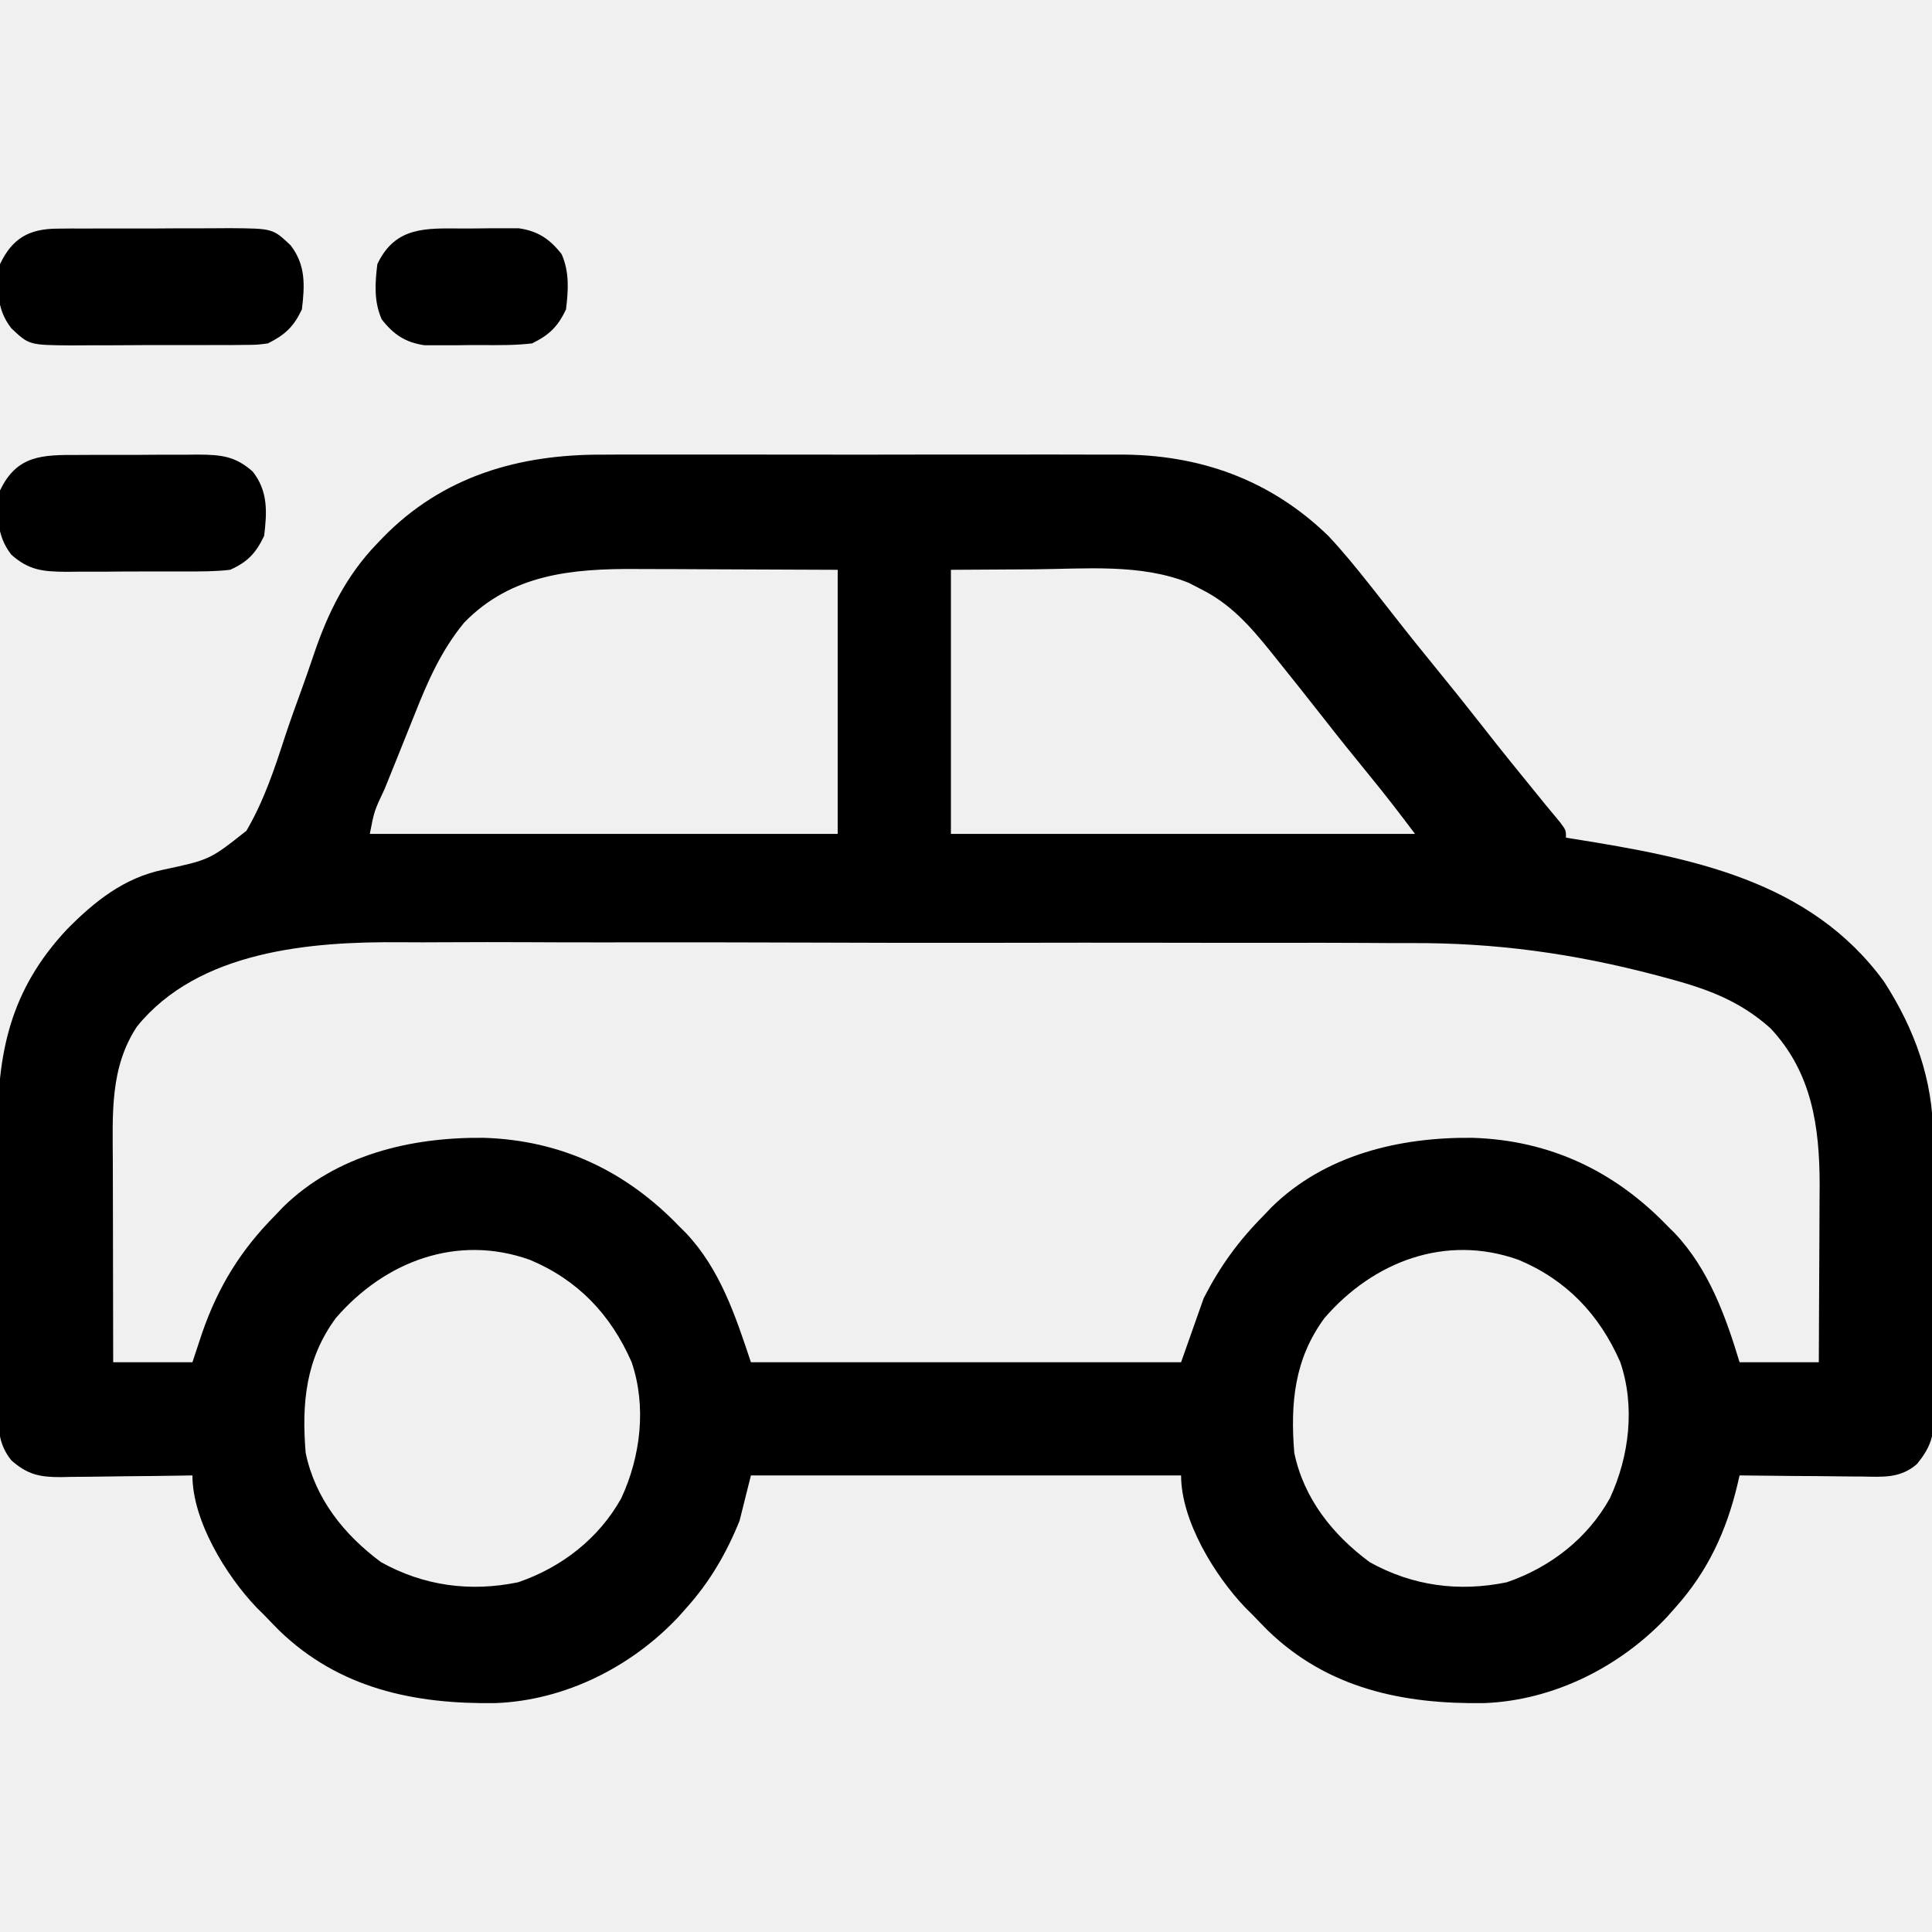
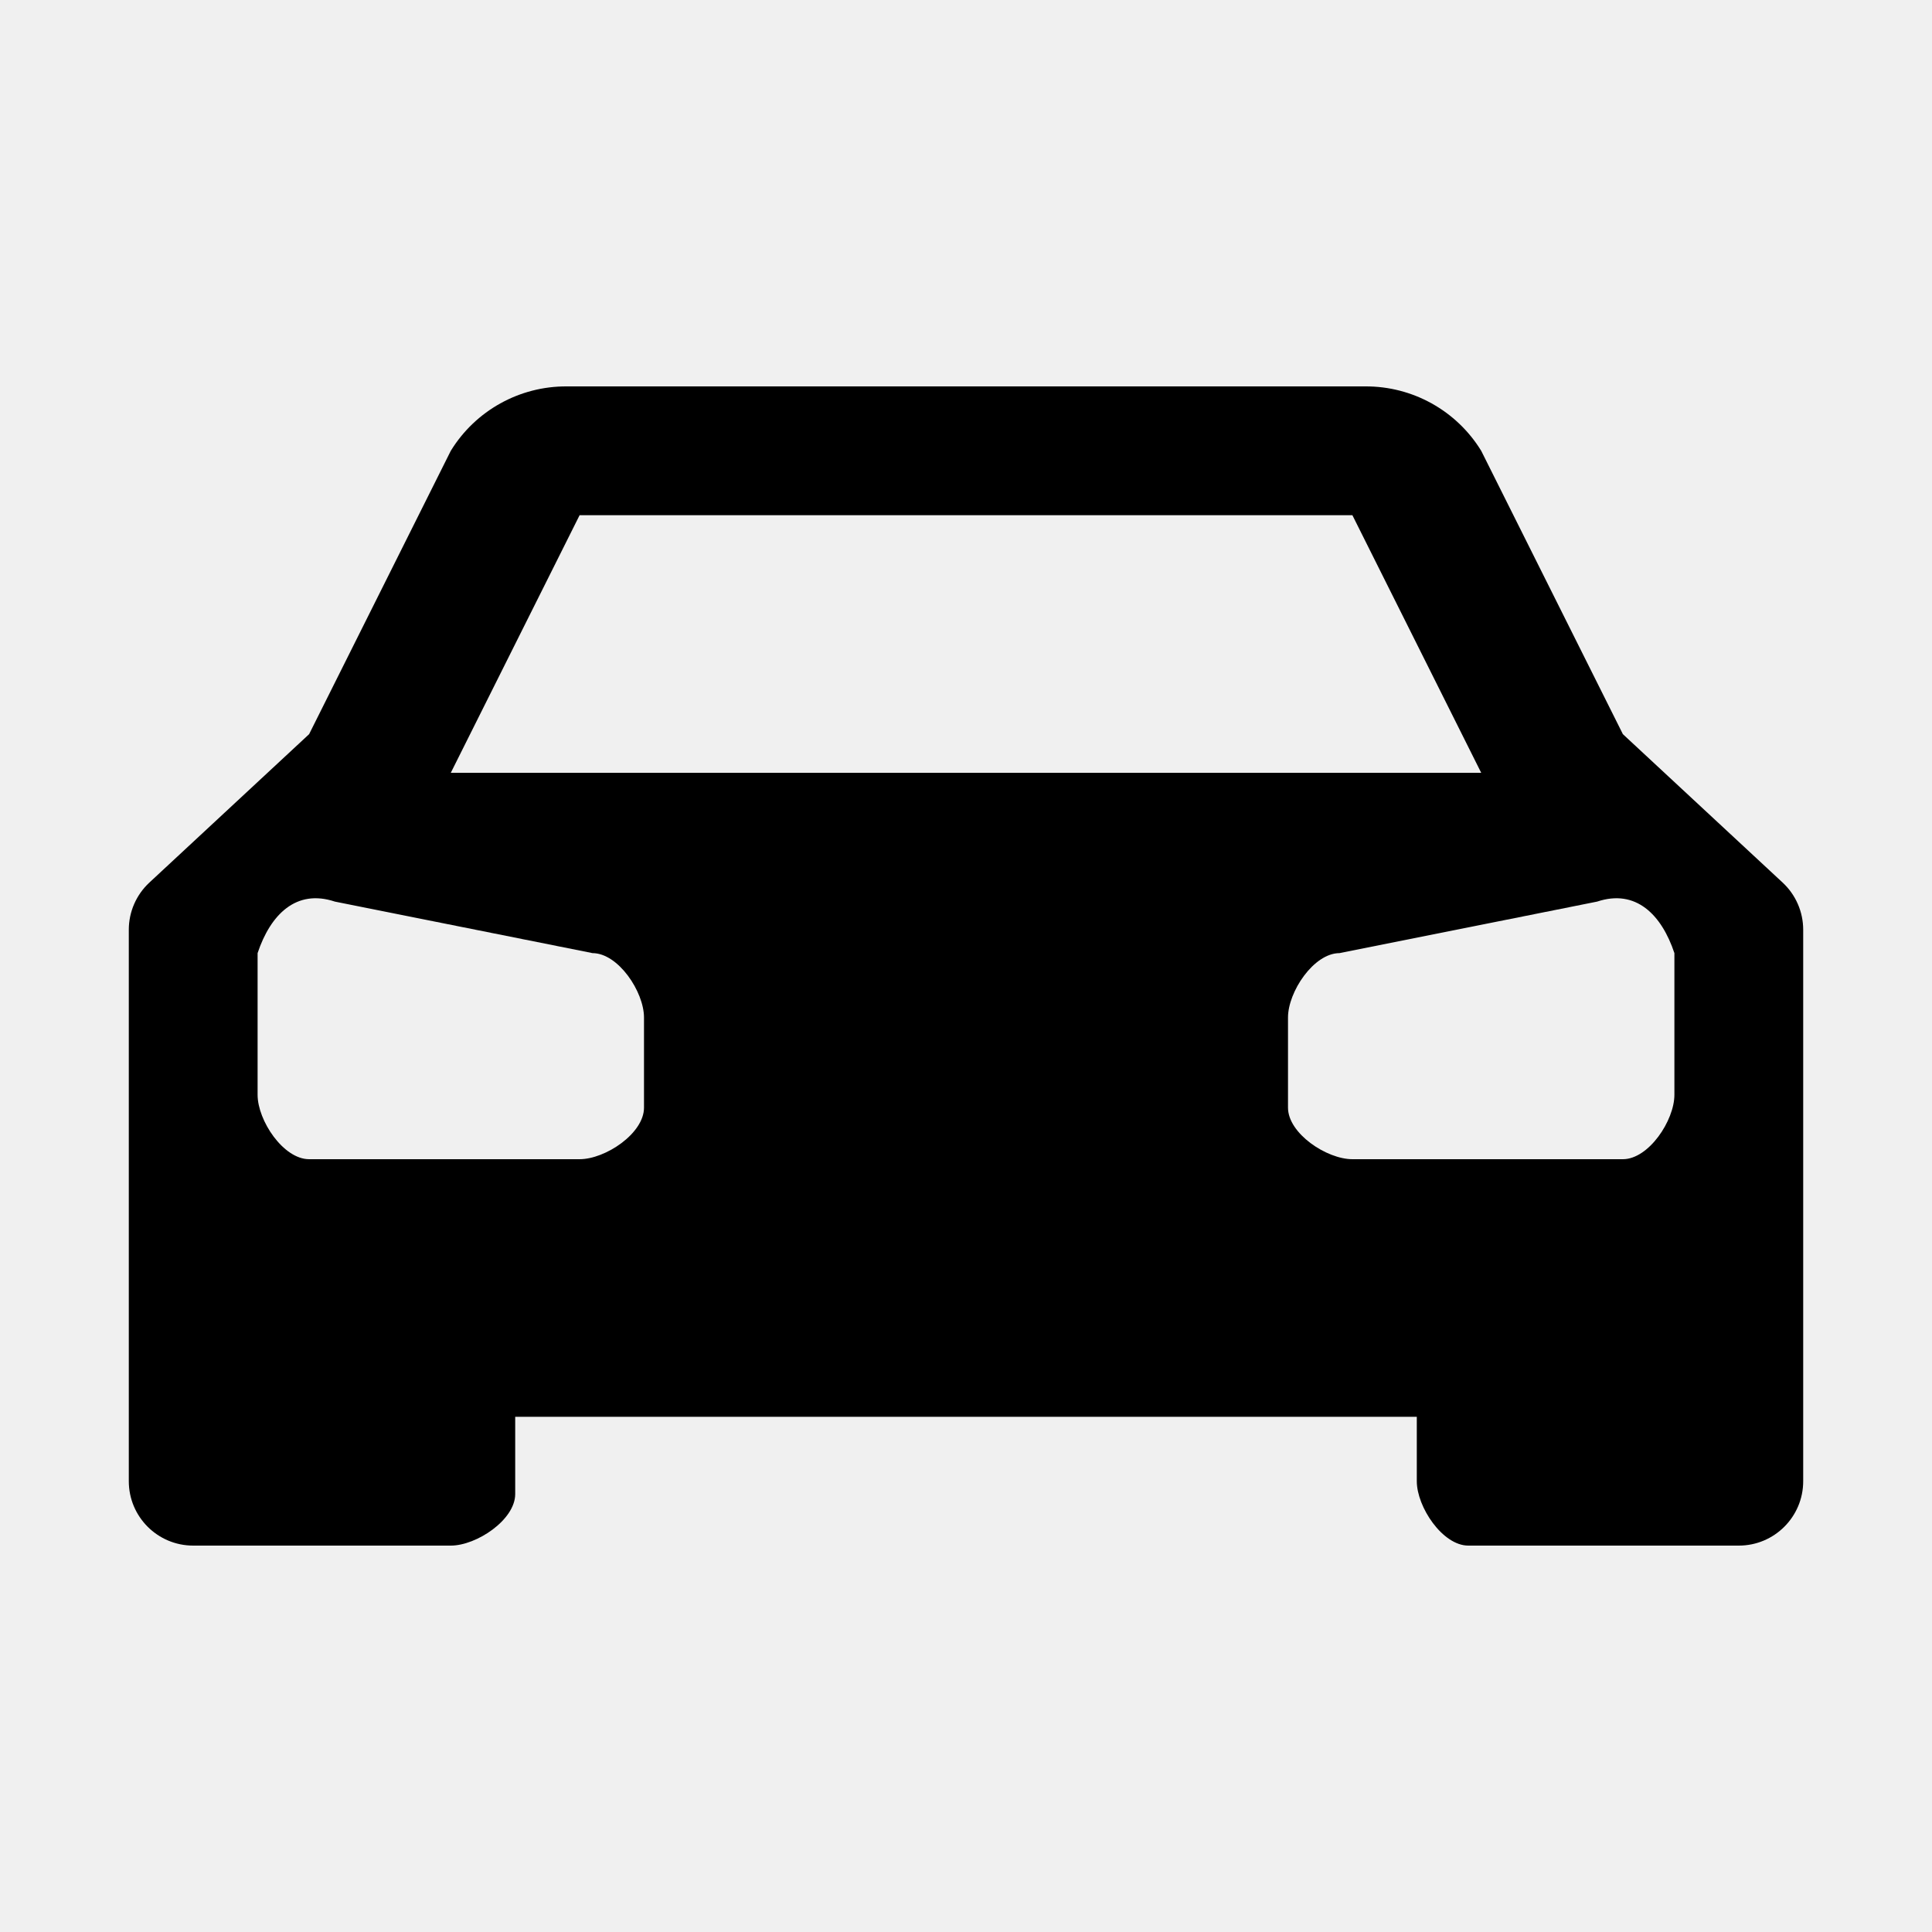
- <svg xmlns="http://www.w3.org/2000/svg" width="58" height="58" viewBox="0 0 58 58" fill="none">
-   <g clip-path="url(#clip0_255_370)">
-     <path d="M18.112 13.649C18.297 13.648 18.482 13.647 18.667 13.646C19.164 13.644 19.661 13.645 20.159 13.646C20.682 13.647 21.206 13.646 21.729 13.646C22.608 13.645 23.486 13.646 24.365 13.648C25.377 13.65 26.389 13.65 27.4 13.647C28.273 13.645 29.147 13.645 30.02 13.646C30.539 13.647 31.059 13.647 31.578 13.645C32.067 13.644 32.556 13.645 33.044 13.648C33.222 13.648 33.4 13.648 33.578 13.647C35.985 13.635 38.123 14.387 39.875 16.086C40.317 16.555 40.721 17.054 41.121 17.559C41.171 17.622 41.221 17.685 41.273 17.75C41.478 18.009 41.681 18.268 41.884 18.528C42.284 19.041 42.692 19.547 43.103 20.051C43.562 20.613 44.016 21.178 44.463 21.75C45.044 22.495 45.639 23.228 46.236 23.959C46.291 24.027 46.346 24.095 46.403 24.165C46.544 24.337 46.686 24.507 46.828 24.677C47.012 24.922 47.012 24.922 47.012 25.148C47.09 25.161 47.168 25.173 47.248 25.185C50.753 25.747 54.333 26.416 56.56 29.468C57.48 30.896 58.035 32.419 58.033 34.119C58.034 34.267 58.034 34.267 58.035 34.418C58.037 34.74 58.038 35.062 58.038 35.384C58.039 35.61 58.04 35.835 58.04 36.061C58.042 36.532 58.042 37.003 58.042 37.474C58.042 38.077 58.045 38.68 58.049 39.283C58.051 39.748 58.052 40.213 58.052 40.678C58.052 40.9 58.053 41.122 58.055 41.345C58.057 41.655 58.056 41.966 58.055 42.277C58.056 42.368 58.058 42.459 58.059 42.553C58.052 43.147 57.935 43.479 57.547 43.953C57.044 44.389 56.516 44.337 55.884 44.326C55.78 44.326 55.675 44.325 55.567 44.325C55.233 44.323 54.9 44.319 54.566 44.314C54.34 44.313 54.113 44.311 53.886 44.31C53.332 44.306 52.777 44.3 52.223 44.293C52.202 44.382 52.182 44.47 52.161 44.562C51.828 45.964 51.268 47.176 50.297 48.258C50.214 48.351 50.132 48.444 50.047 48.54C48.633 50.044 46.644 51.045 44.565 51.128C42.122 51.165 39.862 50.694 38.057 48.945C37.906 48.793 37.758 48.639 37.609 48.484C37.497 48.373 37.497 48.373 37.382 48.259C36.466 47.298 35.457 45.656 35.457 44.293C31.195 44.293 26.934 44.293 22.543 44.293C22.431 44.742 22.319 45.19 22.203 45.652C21.816 46.614 21.311 47.486 20.617 48.258C20.535 48.351 20.452 48.444 20.367 48.54C18.954 50.044 16.965 51.045 14.885 51.128C12.443 51.165 10.183 50.694 8.378 48.945C8.227 48.793 8.078 48.639 7.93 48.484C7.817 48.373 7.817 48.373 7.702 48.259C6.786 47.298 5.777 45.656 5.777 44.293C5.637 44.295 5.496 44.298 5.351 44.3C4.828 44.309 4.305 44.314 3.782 44.318C3.556 44.32 3.33 44.323 3.104 44.327C2.778 44.333 2.452 44.335 2.127 44.337C1.976 44.341 1.976 44.341 1.822 44.344C1.197 44.345 0.826 44.271 0.34 43.84C-0.08 43.316 -0.05 42.819 -0.048 42.177C-0.049 42.067 -0.049 41.958 -0.05 41.844C-0.053 41.481 -0.053 41.118 -0.053 40.754C-0.054 40.5 -0.055 40.246 -0.056 39.993C-0.057 39.46 -0.057 38.927 -0.057 38.394C-0.056 37.715 -0.06 37.037 -0.064 36.358C-0.067 35.833 -0.067 35.308 -0.067 34.783C-0.067 34.533 -0.068 34.283 -0.07 34.033C-0.088 31.608 0.306 29.718 2.014 27.896C2.837 27.061 3.724 26.354 4.894 26.111C6.299 25.81 6.299 25.81 7.398 24.94C7.916 24.055 8.239 23.092 8.553 22.12C8.708 21.65 8.878 21.186 9.046 20.72C9.177 20.358 9.305 19.995 9.427 19.629C9.841 18.402 10.401 17.272 11.307 16.334C11.365 16.272 11.424 16.211 11.484 16.148C13.293 14.287 15.595 13.634 18.112 13.649ZM13.934 18.692C13.25 19.524 12.847 20.437 12.454 21.431C12.395 21.578 12.336 21.724 12.277 21.871C12.162 22.155 12.048 22.441 11.934 22.726C11.805 23.049 11.675 23.372 11.543 23.694C11.235 24.345 11.235 24.345 11.102 25.035C15.737 25.035 20.372 25.035 25.148 25.035C25.148 22.419 25.148 19.802 25.148 17.106C23.924 17.101 22.7 17.096 21.439 17.091C21.055 17.089 20.671 17.087 20.275 17.085C19.967 17.084 19.66 17.084 19.352 17.083C19.274 17.083 19.195 17.082 19.115 17.082C17.175 17.068 15.354 17.233 13.934 18.692ZM28.547 17.106C28.547 19.722 28.547 22.339 28.547 25.035C33.145 25.035 37.743 25.035 42.48 25.035C42.03 24.434 41.576 23.845 41.1 23.265C40.629 22.689 40.163 22.11 39.705 21.523C39.246 20.938 38.784 20.354 38.317 19.775C38.259 19.701 38.2 19.627 38.139 19.552C37.53 18.798 36.945 18.133 36.066 17.693C35.943 17.629 35.82 17.566 35.693 17.5C34.254 16.916 32.579 17.079 31.06 17.091C30.231 17.096 29.401 17.101 28.547 17.106ZM4.114 30.815C3.294 32.048 3.382 33.458 3.387 34.877C3.388 35.05 3.388 35.224 3.388 35.398C3.388 35.854 3.389 36.309 3.391 36.764C3.392 37.229 3.392 37.695 3.393 38.16C3.394 39.072 3.396 39.983 3.398 40.895C4.184 40.895 4.969 40.895 5.777 40.895C5.873 40.605 5.969 40.315 6.068 40.017C6.55 38.625 7.228 37.524 8.27 36.477C8.345 36.398 8.42 36.318 8.497 36.237C10.104 34.664 12.337 34.136 14.518 34.158C16.843 34.228 18.794 35.154 20.391 36.816C20.491 36.916 20.491 36.916 20.593 37.017C21.619 38.103 22.08 39.505 22.543 40.895C26.805 40.895 31.066 40.895 35.457 40.895C35.681 40.259 35.906 39.624 36.137 38.969C36.633 38.005 37.187 37.243 37.949 36.477C38.024 36.398 38.1 36.318 38.177 36.237C39.784 34.664 42.017 34.136 44.197 34.158C46.523 34.228 48.474 35.154 50.07 36.816C50.171 36.916 50.171 36.916 50.273 37.017C51.294 38.097 51.802 39.502 52.223 40.895C53.008 40.895 53.793 40.895 54.602 40.895C54.607 40.078 54.611 39.262 54.613 38.445C54.614 38.066 54.616 37.687 54.619 37.307C54.621 36.87 54.623 36.432 54.624 35.994C54.625 35.86 54.626 35.727 54.627 35.589C54.627 33.833 54.4 32.2 53.15 30.869C52.19 30.01 51.185 29.666 49.957 29.34C49.883 29.32 49.809 29.301 49.733 29.28C47.246 28.624 44.892 28.297 42.322 28.312C41.877 28.314 41.432 28.31 40.987 28.307C40.122 28.302 39.257 28.302 38.392 28.304C37.687 28.305 36.983 28.305 36.278 28.304C36.177 28.303 36.076 28.303 35.971 28.303C35.765 28.303 35.559 28.302 35.353 28.302C33.435 28.298 31.517 28.3 29.599 28.304C27.853 28.307 26.106 28.304 24.36 28.297C22.555 28.291 20.75 28.288 18.945 28.29C18.74 28.291 18.535 28.291 18.33 28.291C18.179 28.291 18.179 28.291 18.025 28.291C17.323 28.292 16.621 28.29 15.919 28.286C15.061 28.282 14.204 28.282 13.346 28.287C12.91 28.29 12.475 28.291 12.039 28.287C9.331 28.262 5.96 28.536 4.114 30.815ZM10.084 39.566C9.175 40.797 9.054 42.132 9.176 43.613C9.459 44.987 10.33 46.078 11.441 46.898C12.722 47.611 14.116 47.798 15.555 47.501C16.857 47.055 17.977 46.19 18.651 44.978C19.233 43.726 19.416 42.219 18.96 40.888C18.335 39.465 17.352 38.427 15.91 37.822C13.72 37.038 11.55 37.871 10.084 39.566ZM39.764 39.566C38.855 40.797 38.734 42.132 38.855 43.613C39.139 44.987 40.01 46.078 41.121 46.898C42.402 47.611 43.795 47.798 45.235 47.501C46.537 47.055 47.657 46.19 48.33 44.978C48.912 43.726 49.096 42.219 48.64 40.888C48.015 39.465 47.032 38.427 45.59 37.822C43.4 37.038 41.23 37.871 39.764 39.566Z" fill="black" />
-     <path d="M1.718 6.864C1.925 6.862 1.925 6.862 2.137 6.86C2.286 6.86 2.434 6.861 2.587 6.861C2.742 6.861 2.897 6.86 3.052 6.859C3.377 6.858 3.701 6.859 4.026 6.86C4.44 6.861 4.855 6.859 5.269 6.855C5.589 6.853 5.909 6.853 6.229 6.854C6.456 6.854 6.683 6.852 6.91 6.85C8.19 6.86 8.19 6.86 8.723 7.363C9.182 7.955 9.15 8.57 9.063 9.289C8.815 9.812 8.554 10.053 8.043 10.309C7.713 10.352 7.713 10.352 7.345 10.354C7.137 10.357 7.137 10.357 6.925 10.359C6.777 10.358 6.628 10.358 6.475 10.358C6.32 10.358 6.165 10.359 6.01 10.36C5.686 10.361 5.361 10.36 5.037 10.359C4.622 10.358 4.208 10.36 3.793 10.363C3.473 10.366 3.153 10.366 2.833 10.365C2.606 10.365 2.38 10.367 2.153 10.369C0.873 10.359 0.873 10.359 0.34 9.855C-0.12 9.264 -0.088 8.649 9.98378e-06 7.93C0.367 7.154 0.874 6.869 1.718 6.864Z" fill="black" />
-     <path d="M2.34 13.658C2.468 13.657 2.596 13.657 2.728 13.656C3 13.655 3.271 13.655 3.542 13.656C3.956 13.658 4.37 13.654 4.784 13.651C5.048 13.65 5.311 13.65 5.575 13.651C5.699 13.65 5.822 13.648 5.95 13.647C6.645 13.653 7.063 13.691 7.59 14.16C8.049 14.752 8.017 15.367 7.93 16.086C7.684 16.605 7.431 16.873 6.91 17.105C6.47 17.158 6.033 17.156 5.59 17.155C5.462 17.155 5.333 17.156 5.201 17.156C4.93 17.157 4.659 17.157 4.388 17.156C3.974 17.155 3.56 17.158 3.146 17.162C2.882 17.162 2.618 17.162 2.355 17.162C2.231 17.163 2.107 17.164 1.98 17.166C1.285 17.159 0.867 17.121 0.34 16.652C-0.12 16.061 -0.088 15.445 9.98005e-06 14.727C0.506 13.658 1.274 13.655 2.34 13.658Z" fill="black" />
-     <path d="M13.902 6.86C14.152 6.861 14.402 6.857 14.652 6.854C14.812 6.854 14.973 6.854 15.133 6.854C15.278 6.854 15.423 6.853 15.572 6.853C16.148 6.935 16.507 7.176 16.862 7.633C17.098 8.171 17.062 8.714 16.992 9.289C16.745 9.81 16.485 10.058 15.973 10.309C15.456 10.37 14.939 10.362 14.419 10.359C14.168 10.358 13.919 10.361 13.668 10.365C13.508 10.365 13.348 10.365 13.187 10.365C12.97 10.365 12.97 10.365 12.749 10.365C12.173 10.284 11.813 10.042 11.459 9.586C11.222 9.048 11.258 8.505 11.328 7.93C11.868 6.79 12.788 6.853 13.902 6.86Z" fill="black" />
-   </g>
-   <defs>
-     <clipPath id="clip0_255_370">
-       <rect width="58" height="58" fill="white" />
-     </clipPath>
-   </defs>
+ <svg xmlns="http://www.w3.org/2000/svg" fill="#000000" width="800px" height="800px" viewBox="0 0 15 15" id="car">
+   <path d="M13.84,6.852,12.6,5.7,11.5,3.5a1.05,1.05,0,0,0-.9-.5H4.4a1.05,1.05,0,0,0-.9.5L2.4,5.7,1.16,6.852A.5.5,0,0,0,1,7.219V11.5a.5.5,0,0,0,.5.5h2c.2,0,.5-.2.5-.4V11h7v.5c0,.2.2.5.4.5h2.1a.5.5,0,0,0,.5-.5V7.219A.5.5,0,0,0,13.84,6.852ZM4.5,4h6l1,2h-8ZM5,8.6c0,.2-.3.4-.5.4H2.4C2.2,9,2,8.7,2,8.5V7.4c.1-.3.3-.5.6-.4l2,.4c.2,0,.4.3.4.5Zm8-.1c0,.2-.2.5-.4.5H10.5c-.2,0-.5-.2-.5-.4V7.9c0-.2.2-.5.4-.5l2-.4c.3-.1.5.1.6.4Z" />
</svg>
